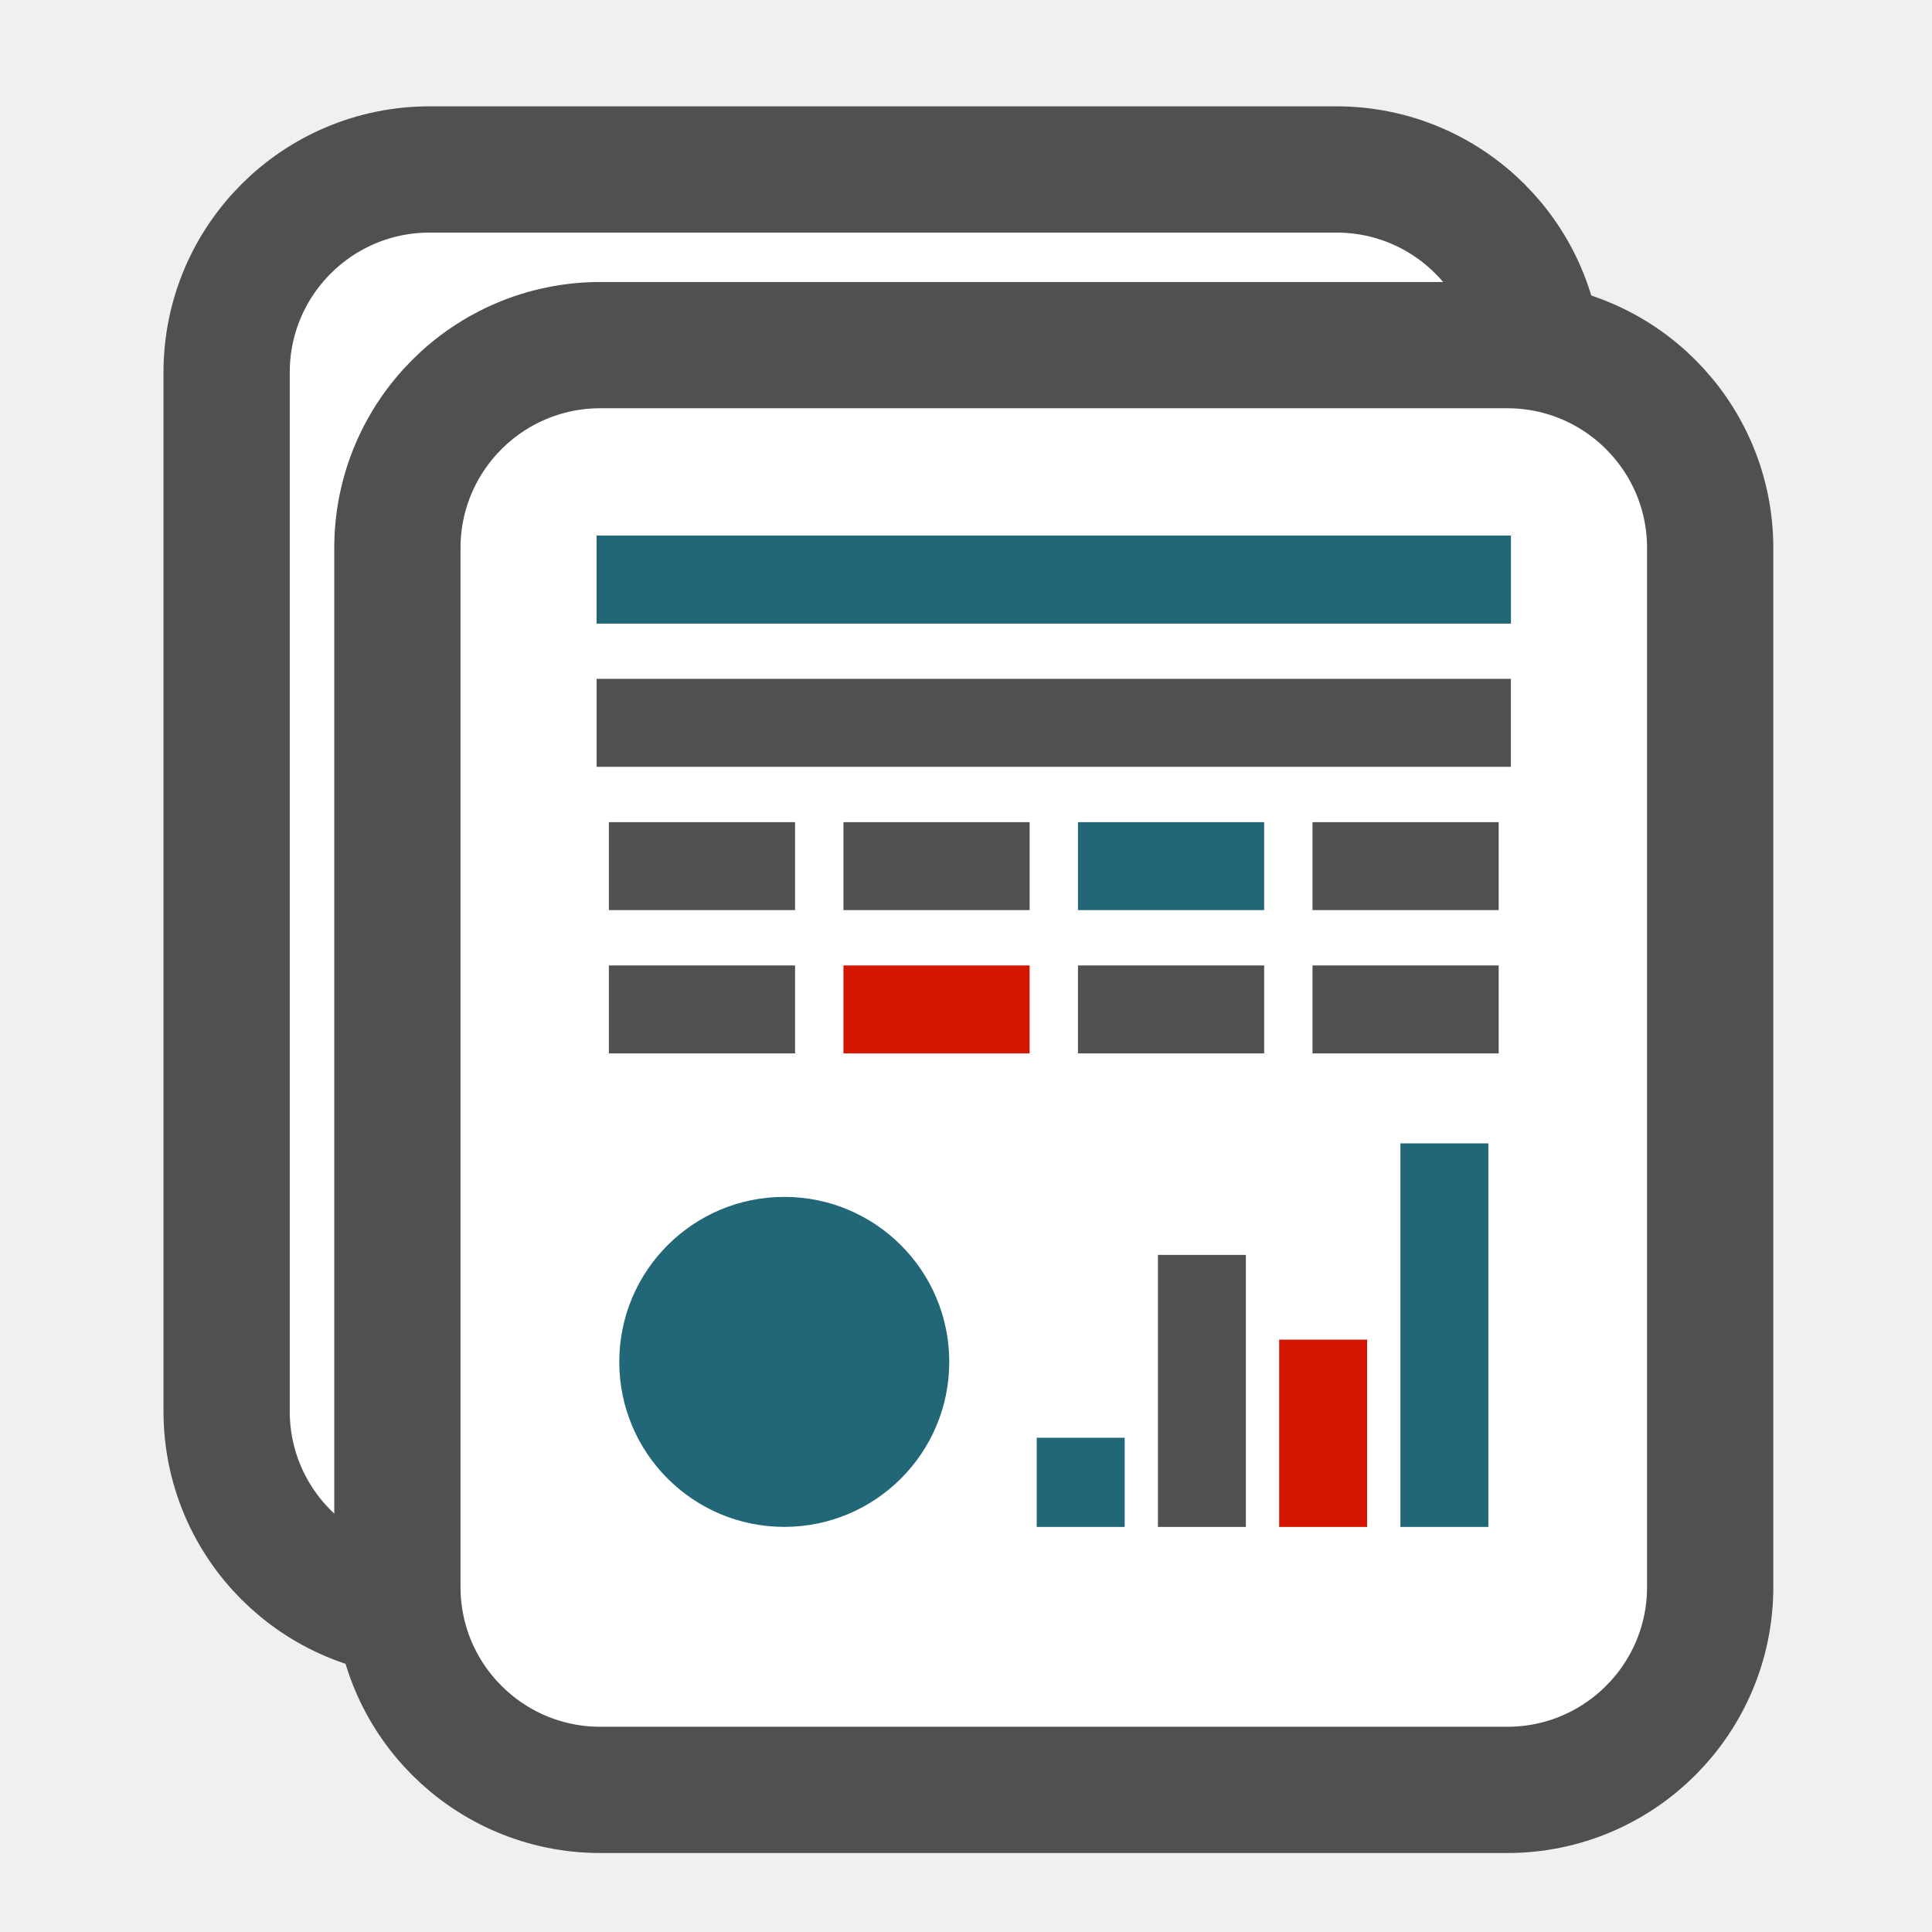
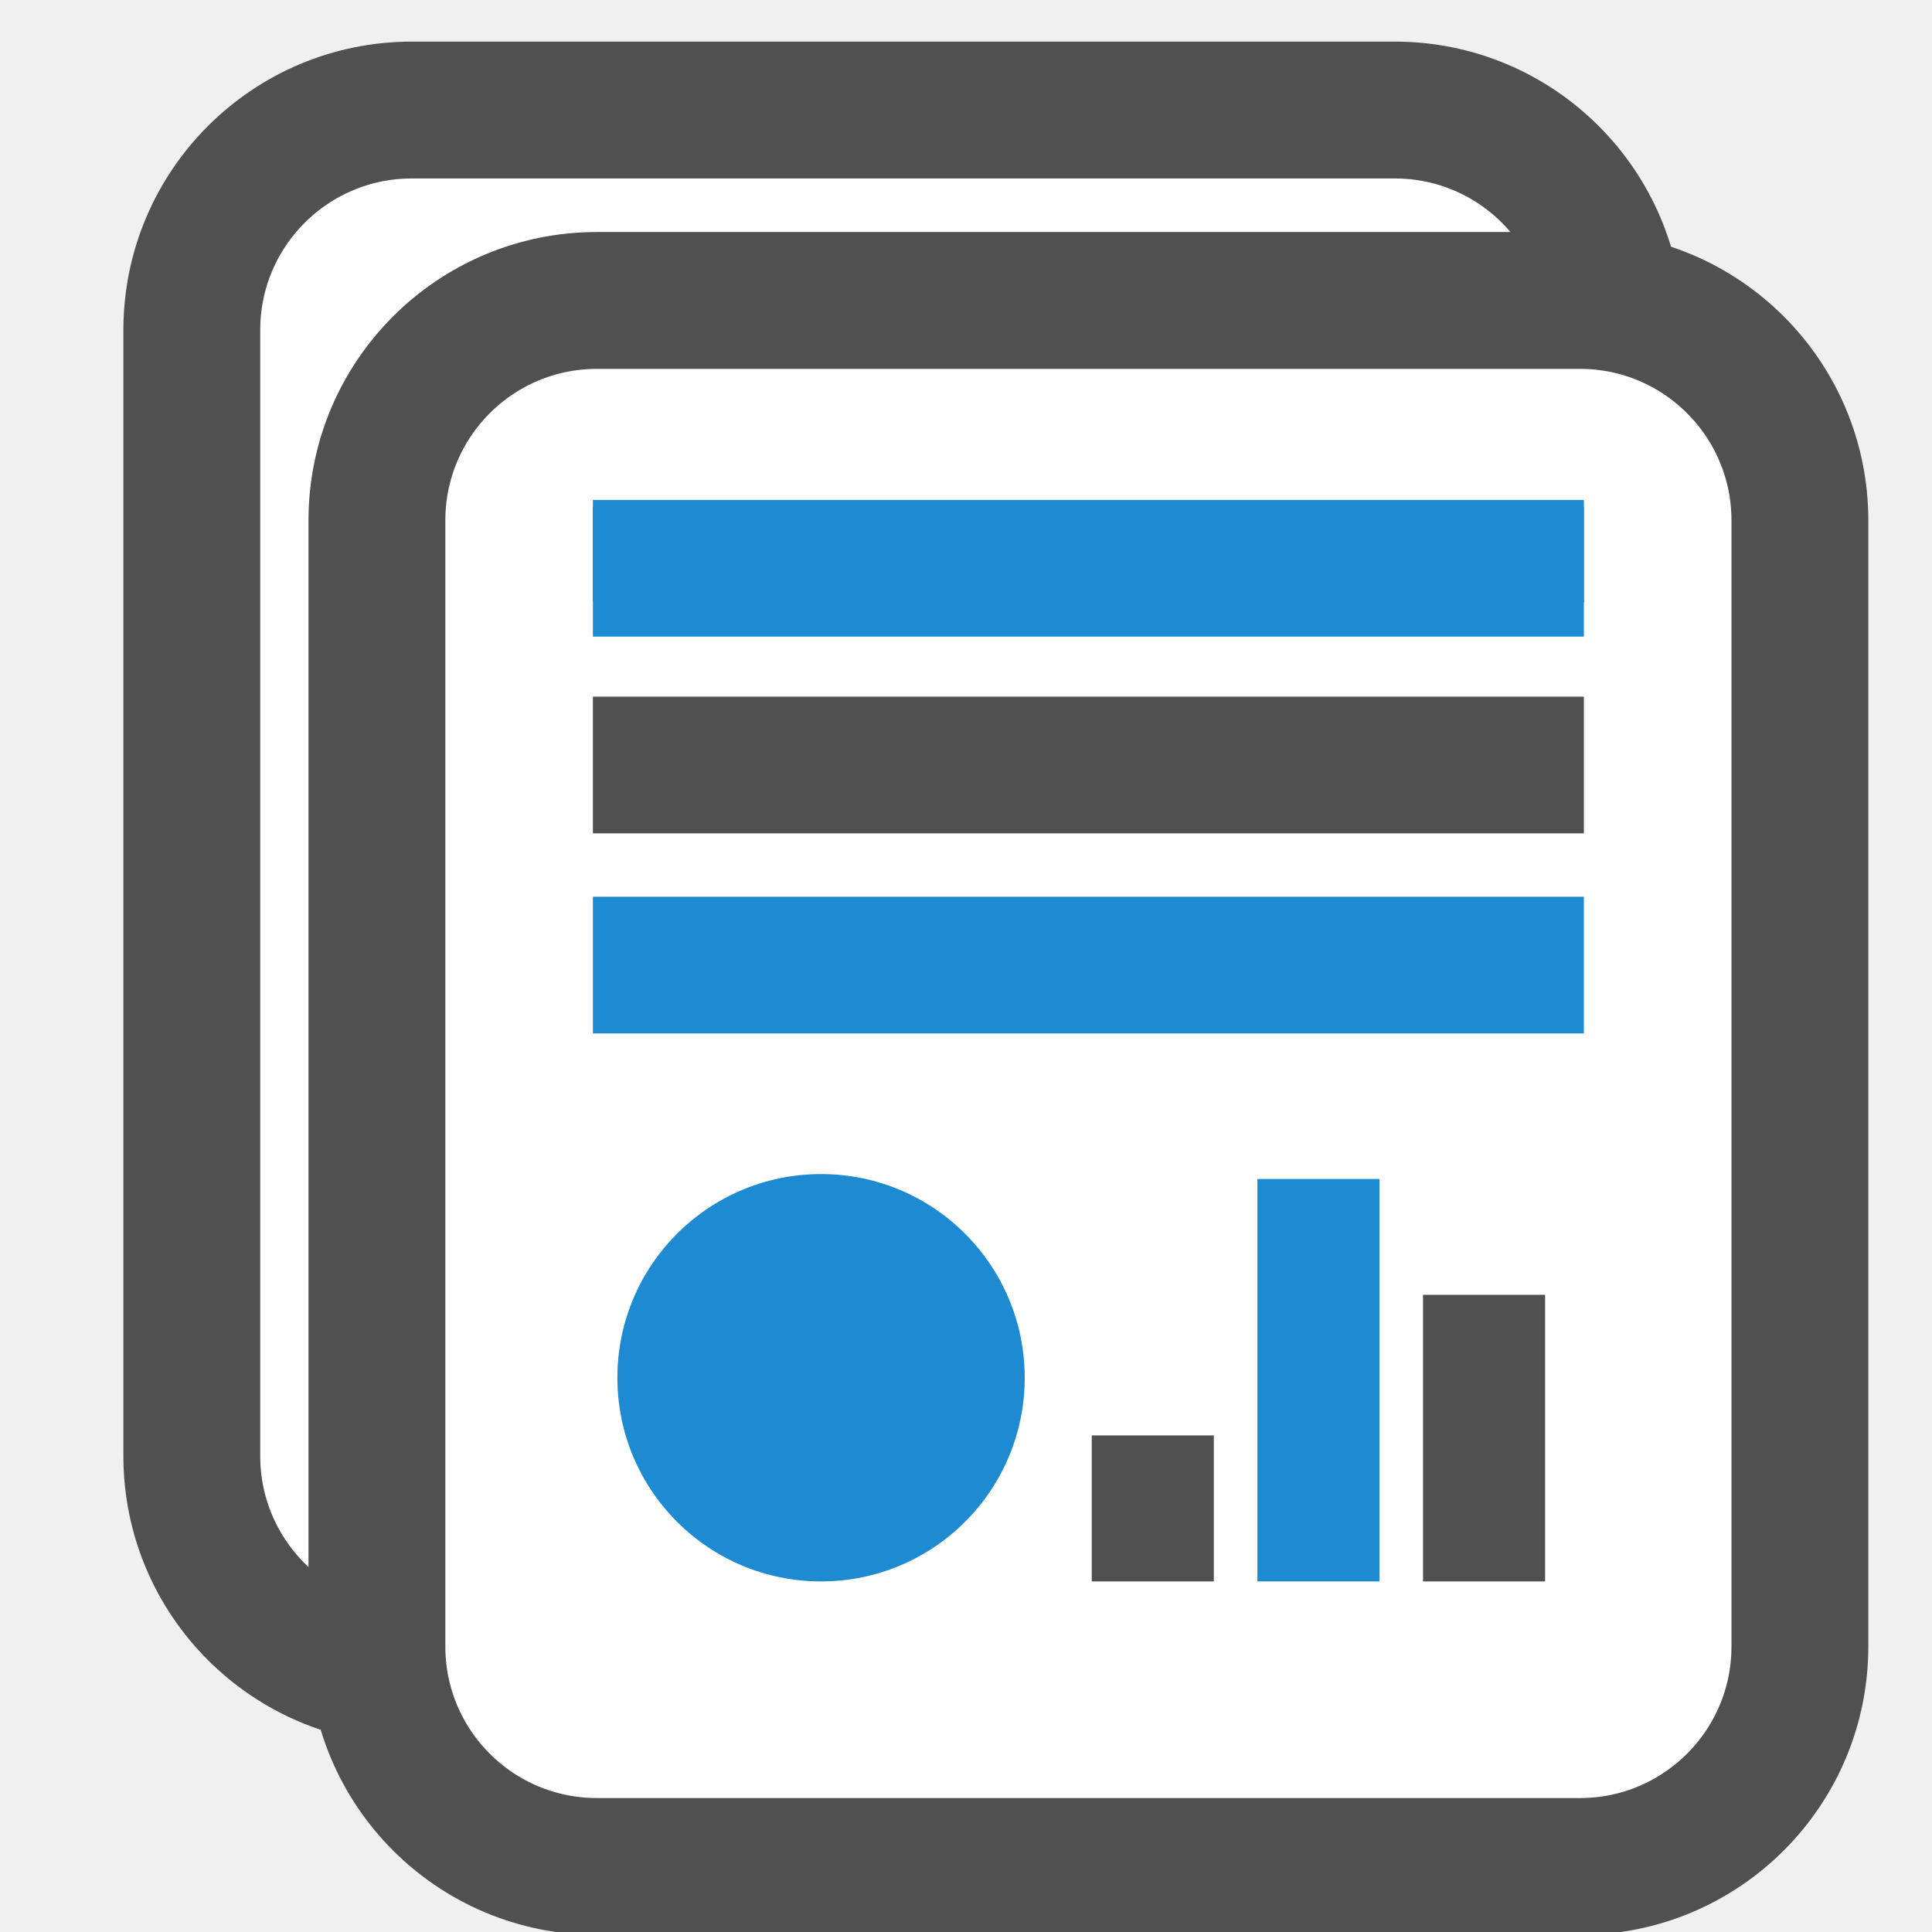
- <svg xmlns="http://www.w3.org/2000/svg" version="1.1" id="svg2" viewBox="0 0 800 800" height="800" width="800">
-   <g transform="translate(0,-252.3622)">
+ <svg xmlns="http://www.w3.org/2000/svg" version="1.1" id="svg2" viewBox="0 0 100 100" height="100" width="100">
+   <defs id="defs32" />
+   <g transform="matrix(0.1354907,0,0,0.1354907,-2.785766,-38.00483)" id="g3">
    <rect ry="84.037" style="opacity:1;fill:#ffffff;fill-opacity:1;stroke:#505050;stroke-width:52.279;stroke-linejoin:miter;stroke-miterlimit:4;stroke-dasharray:none;stroke-opacity:1" id="rect4388" width="543.61" height="598.251" x="93.837" y="322.535" />
    <g transform="matrix(18.20928,0,0,18.20928,-2742.726,-7420.442)" id="g4157">
      <rect ry="4.615" style="opacity:1;fill:#ffffff;fill-opacity:1;stroke:#505050;stroke-width:2.871;stroke-linejoin:miter;stroke-miterlimit:4;stroke-dasharray:none;stroke-opacity:1" id="rect4159" width="29.853" height="32.854" x="159.659" y="429.216" />
      <g id="g4161">
        <rect style="opacity:1;fill:#216778;fill-opacity:1;stroke:none;stroke-width:4;stroke-linejoin:miter;stroke-miterlimit:4;stroke-dasharray:none;stroke-opacity:1" id="rect4163" width="20.79" height="2" x="164.19" y="433.546" />
        <g transform="translate(0.6116908,6)" id="g4165">
-           <circle style="opacity:1;fill:#216778;fill-opacity:1;stroke:none;stroke-width:4;stroke-linejoin:miter;stroke-miterlimit:4;stroke-dasharray:none;stroke-opacity:1" id="circle4167" cx="167.845" cy="446.337" r="3.752" />
+           <circle style="opacity:1;fill:#1e8ad2;fill-opacity:1;stroke:none;stroke-width:4;stroke-linejoin:miter;stroke-miterlimit:4;stroke-dasharray:none;stroke-opacity:1" id="circle4167" cx="168.365" cy="445.817" r="4.273" />
          <g id="g4169" transform="translate(0,0.9291598)">
-             <rect transform="matrix(0,-1,1,0,0,0)" y="181.856" x="-449.161" height="2" width="8.722" id="rect4171" style="opacity:1;fill:#216778;fill-opacity:1;stroke:none;stroke-width:4;stroke-linejoin:miter;stroke-miterlimit:4;stroke-dasharray:none;stroke-opacity:1" />
-             <rect style="opacity:1;fill:#d41500;fill-opacity:1;stroke:none;stroke-width:4;stroke-linejoin:miter;stroke-miterlimit:4;stroke-dasharray:none;stroke-opacity:1" id="rect4173" width="4.259" height="2" x="-449.161" y="179.099" transform="matrix(0,-1,1,0,0,0)" />
-             <rect transform="matrix(0,-1,1,0,0,0)" y="176.342" x="-449.161" height="2" width="6.186" id="rect4175" style="opacity:1;fill:#505050;fill-opacity:1;stroke:none;stroke-width:4;stroke-linejoin:miter;stroke-miterlimit:4;stroke-dasharray:none;stroke-opacity:1" />
-             <rect style="opacity:1;fill:#216778;fill-opacity:1;stroke:none;stroke-width:4;stroke-linejoin:miter;stroke-miterlimit:4;stroke-dasharray:none;stroke-opacity:1" id="rect4177" width="2.028" height="2" x="-449.161" y="173.586" transform="matrix(0,-1,1,0,0,0)" />
+             <rect transform="matrix(0,-1,1,0,0,0)" y="174.044" x="-449.161" height="2.561" width="3.063" id="rect4175" style="opacity:1;fill:#505050;fill-opacity:1;stroke:none;stroke-width:4;stroke-linejoin:miter;stroke-miterlimit:4;stroke-dasharray:none;stroke-opacity:1" />
+             <rect style="opacity:1;fill:#1e8ad2;fill-opacity:1;stroke:none;stroke-width:4;stroke-linejoin:miter;stroke-miterlimit:4;stroke-dasharray:none;stroke-opacity:1" id="rect4202" width="8.443" height="2.561" x="-449.161" y="177.519" transform="matrix(0,-1,1,0,0,0)" />
+             <rect transform="matrix(0,-1,1,0,0,0)" y="180.994" x="-449.161" height="2.561" width="6.013" id="rect4204" style="opacity:1;fill:#505050;fill-opacity:1;stroke:none;stroke-width:4;stroke-linejoin:miter;stroke-miterlimit:4;stroke-dasharray:none;stroke-opacity:1" />
          </g>
        </g>
        <g id="g4179">
-           <rect style="opacity:1;fill:#505050;fill-opacity:1;stroke:none;stroke-width:4;stroke-linejoin:miter;stroke-miterlimit:4;stroke-dasharray:none;stroke-opacity:1" id="rect4181" width="20.79" height="2" x="164.19" y="436.805" />
-           <rect style="opacity:1;fill:#216778;fill-opacity:1;stroke:none;stroke-width:4;stroke-linejoin:miter;stroke-miterlimit:4;stroke-dasharray:none;stroke-opacity:1" id="rect4183" width="20.79" height="2" x="164.19" y="433.546" />
-           <g id="g4185" transform="translate(0.2784185,-0.5765991)">
-             <rect style="opacity:1;fill:#505050;fill-opacity:1;stroke:none;stroke-width:4;stroke-linejoin:miter;stroke-miterlimit:4;stroke-dasharray:none;stroke-opacity:1" id="rect4187" width="4.234" height="2" x="164.19" y="440.64" />
-             <rect y="440.64" x="169.524" height="2" width="4.234" id="rect4189" style="opacity:1;fill:#505050;fill-opacity:1;stroke:none;stroke-width:4;stroke-linejoin:miter;stroke-miterlimit:4;stroke-dasharray:none;stroke-opacity:1" />
-             <rect style="opacity:1;fill:#216778;fill-opacity:1;stroke:none;stroke-width:4;stroke-linejoin:miter;stroke-miterlimit:4;stroke-dasharray:none;stroke-opacity:1" id="rect4191" width="4.234" height="2" x="174.857" y="440.64" />
-             <rect y="440.64" x="180.19" height="2" width="4.234" id="rect4193" style="opacity:1;fill:#505050;fill-opacity:1;stroke:none;stroke-width:4;stroke-linejoin:miter;stroke-miterlimit:4;stroke-dasharray:none;stroke-opacity:1" />
-           </g>
-           <g transform="translate(0.2784185,2.682043)" id="g4195">
-             <rect y="440.64" x="164.19" height="2" width="4.234" id="rect4197" style="opacity:1;fill:#505050;fill-opacity:1;stroke:none;stroke-width:4;stroke-linejoin:miter;stroke-miterlimit:4;stroke-dasharray:none;stroke-opacity:1" />
-             <rect style="opacity:1;fill:#d41500;fill-opacity:1;stroke:none;stroke-width:4;stroke-linejoin:miter;stroke-miterlimit:4;stroke-dasharray:none;stroke-opacity:1" id="rect4199" width="4.234" height="2" x="169.524" y="440.64" />
-             <rect y="440.64" x="174.857" height="2" width="4.234" id="rect4201" style="opacity:1;fill:#505050;fill-opacity:1;stroke:none;stroke-width:4;stroke-linejoin:miter;stroke-miterlimit:4;stroke-dasharray:none;stroke-opacity:1" />
-             <rect style="opacity:1;fill:#505050;fill-opacity:1;stroke:none;stroke-width:4;stroke-linejoin:miter;stroke-miterlimit:4;stroke-dasharray:none;stroke-opacity:1" id="rect4203" width="4.234" height="2" x="180.19" y="440.64" />
-           </g>
+           <rect style="opacity:1;fill:#1e8ad2;fill-opacity:1;stroke:none;stroke-width:4;stroke-linejoin:miter;stroke-miterlimit:4;stroke-dasharray:none;stroke-opacity:1" id="rect4183" width="20.79" height="2.868" x="164.19" y="433.401" />
+           <g id="g4185" transform="translate(0.2784185,-0.5765991)" />
+           <g transform="translate(0.2784185,2.682043)" id="g4195" />
+           <rect y="437.528" x="164.19" height="2.868" width="20.79" id="rect4208" style="opacity:1;fill:#505050;fill-opacity:1;stroke:none;stroke-width:4;stroke-linejoin:miter;stroke-miterlimit:4;stroke-dasharray:none;stroke-opacity:1" />
+           <rect style="opacity:1;fill:#1e8ad2;fill-opacity:1;stroke:none;stroke-width:4;stroke-linejoin:miter;stroke-miterlimit:4;stroke-dasharray:none;stroke-opacity:1" id="rect4210" width="20.79" height="2.868" x="164.19" y="441.726" />
        </g>
      </g>
    </g>
  </g>
</svg>
